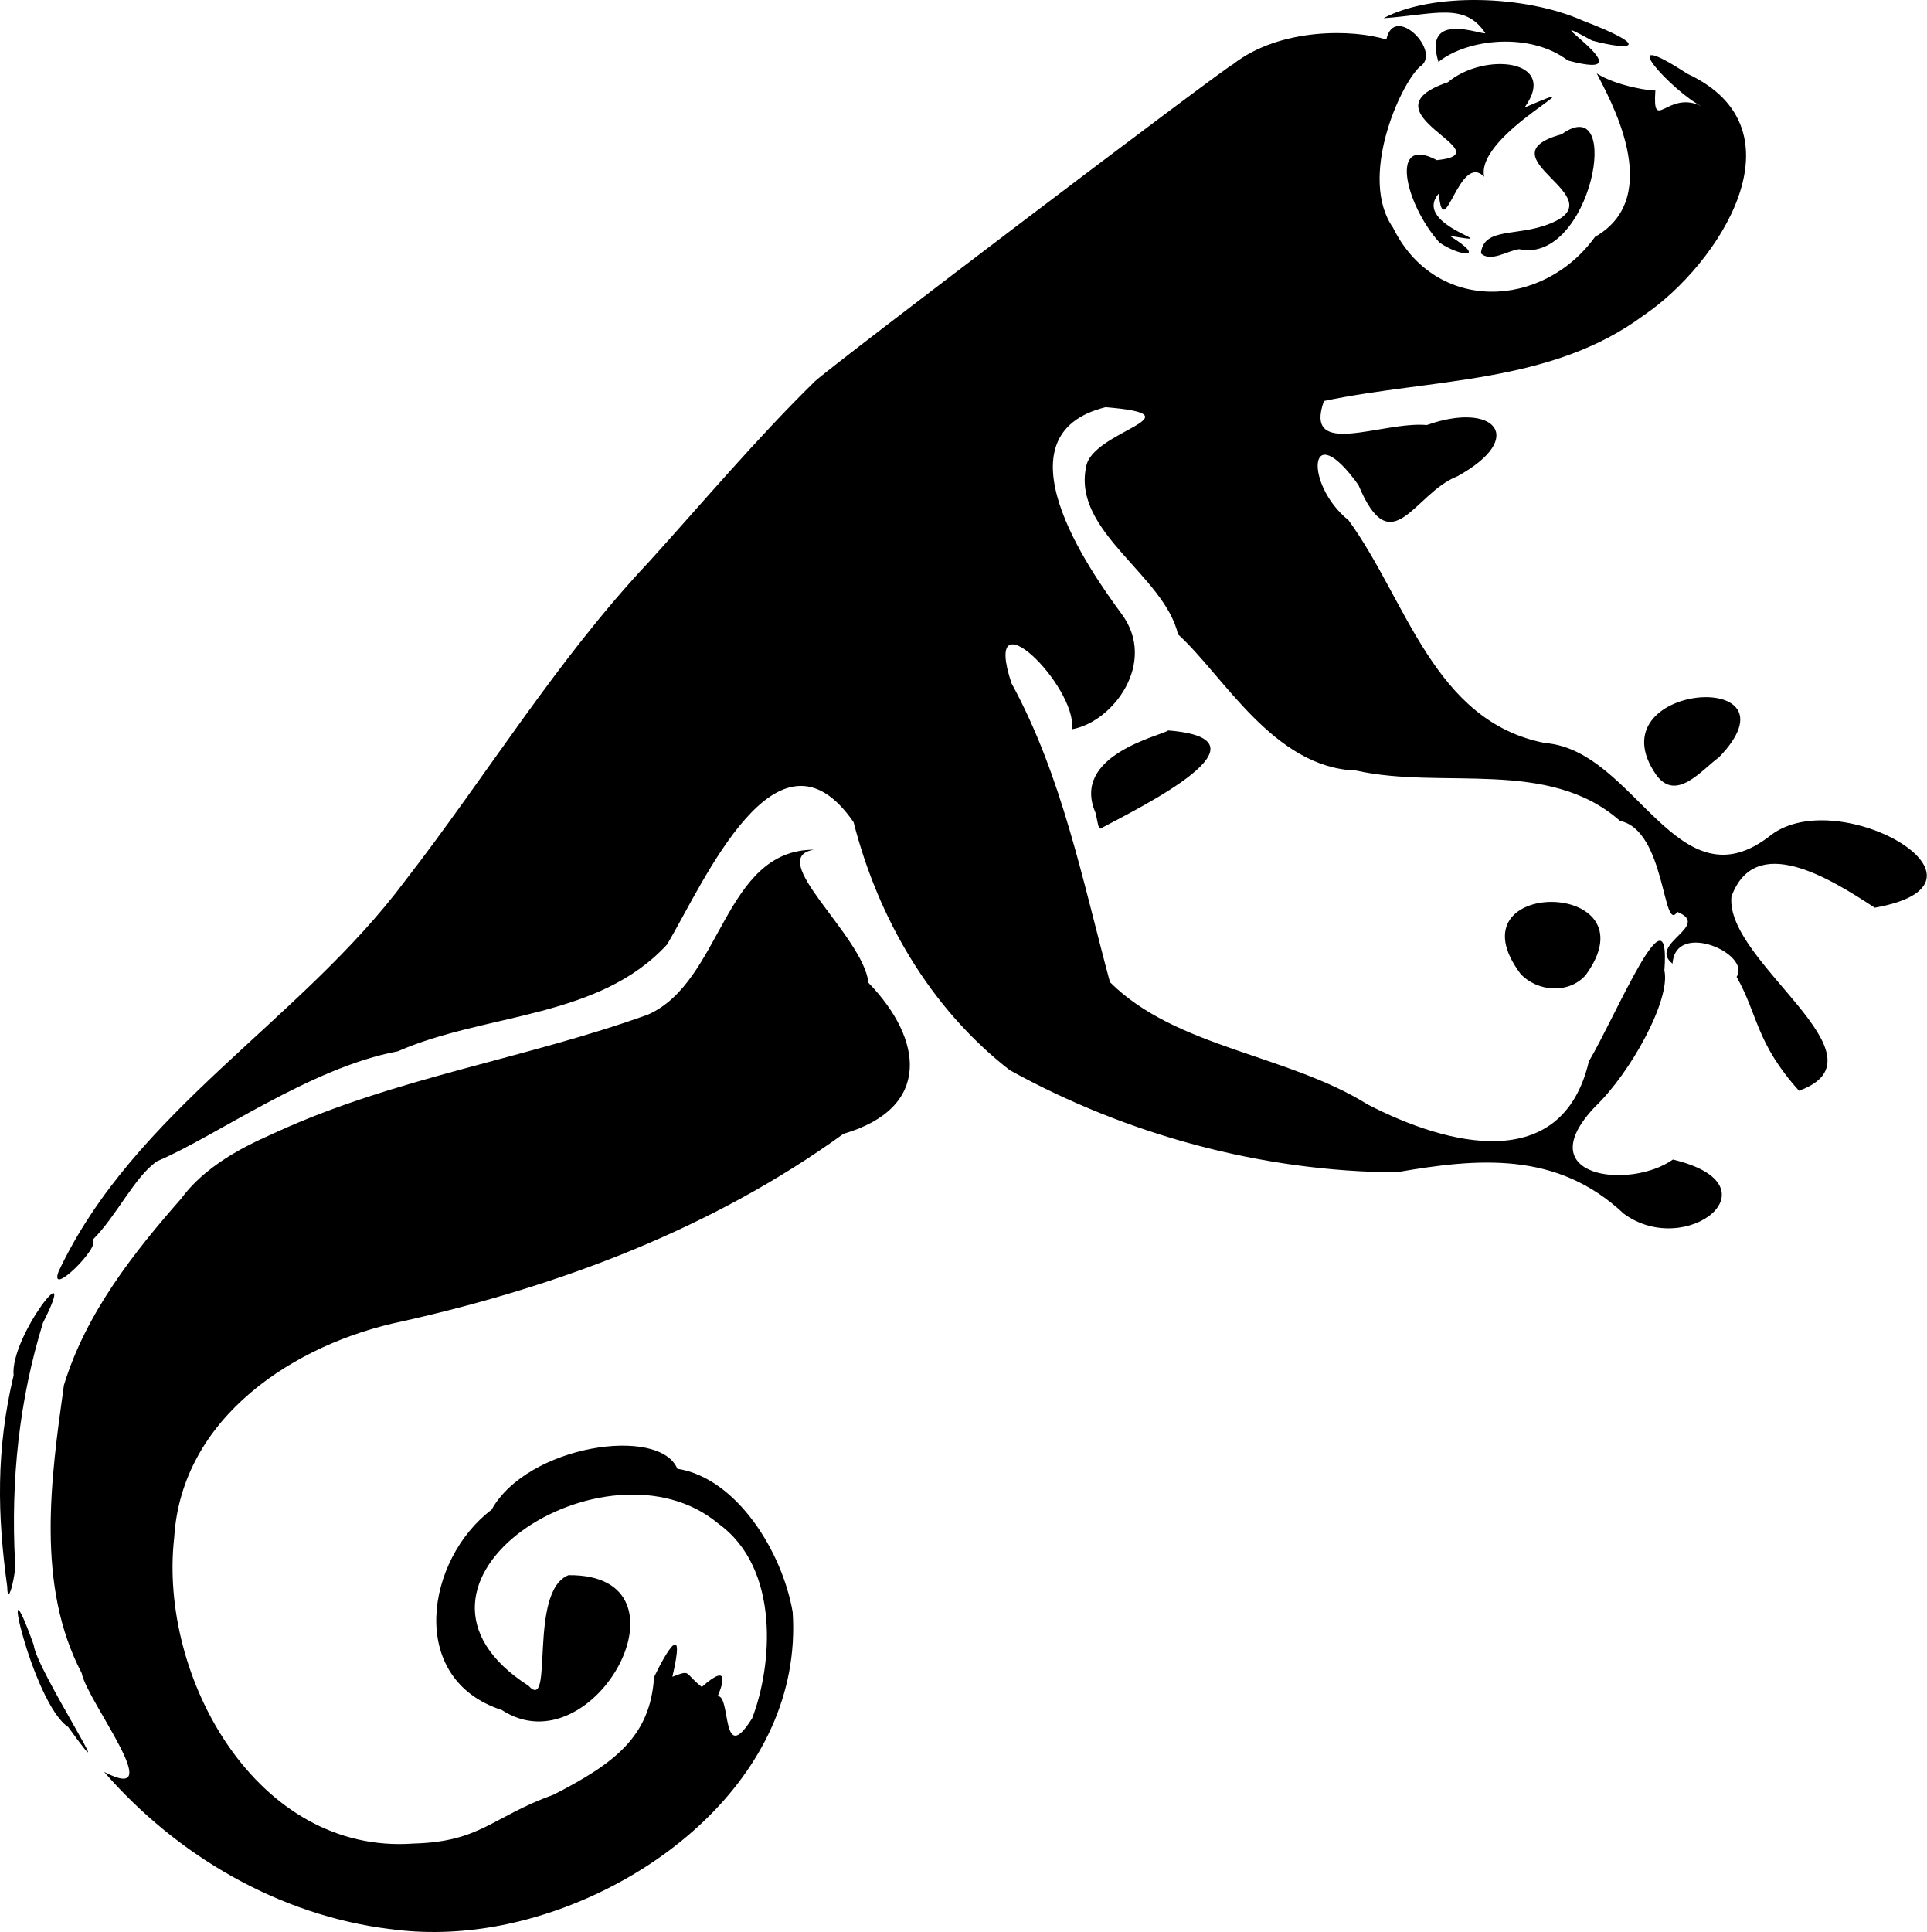
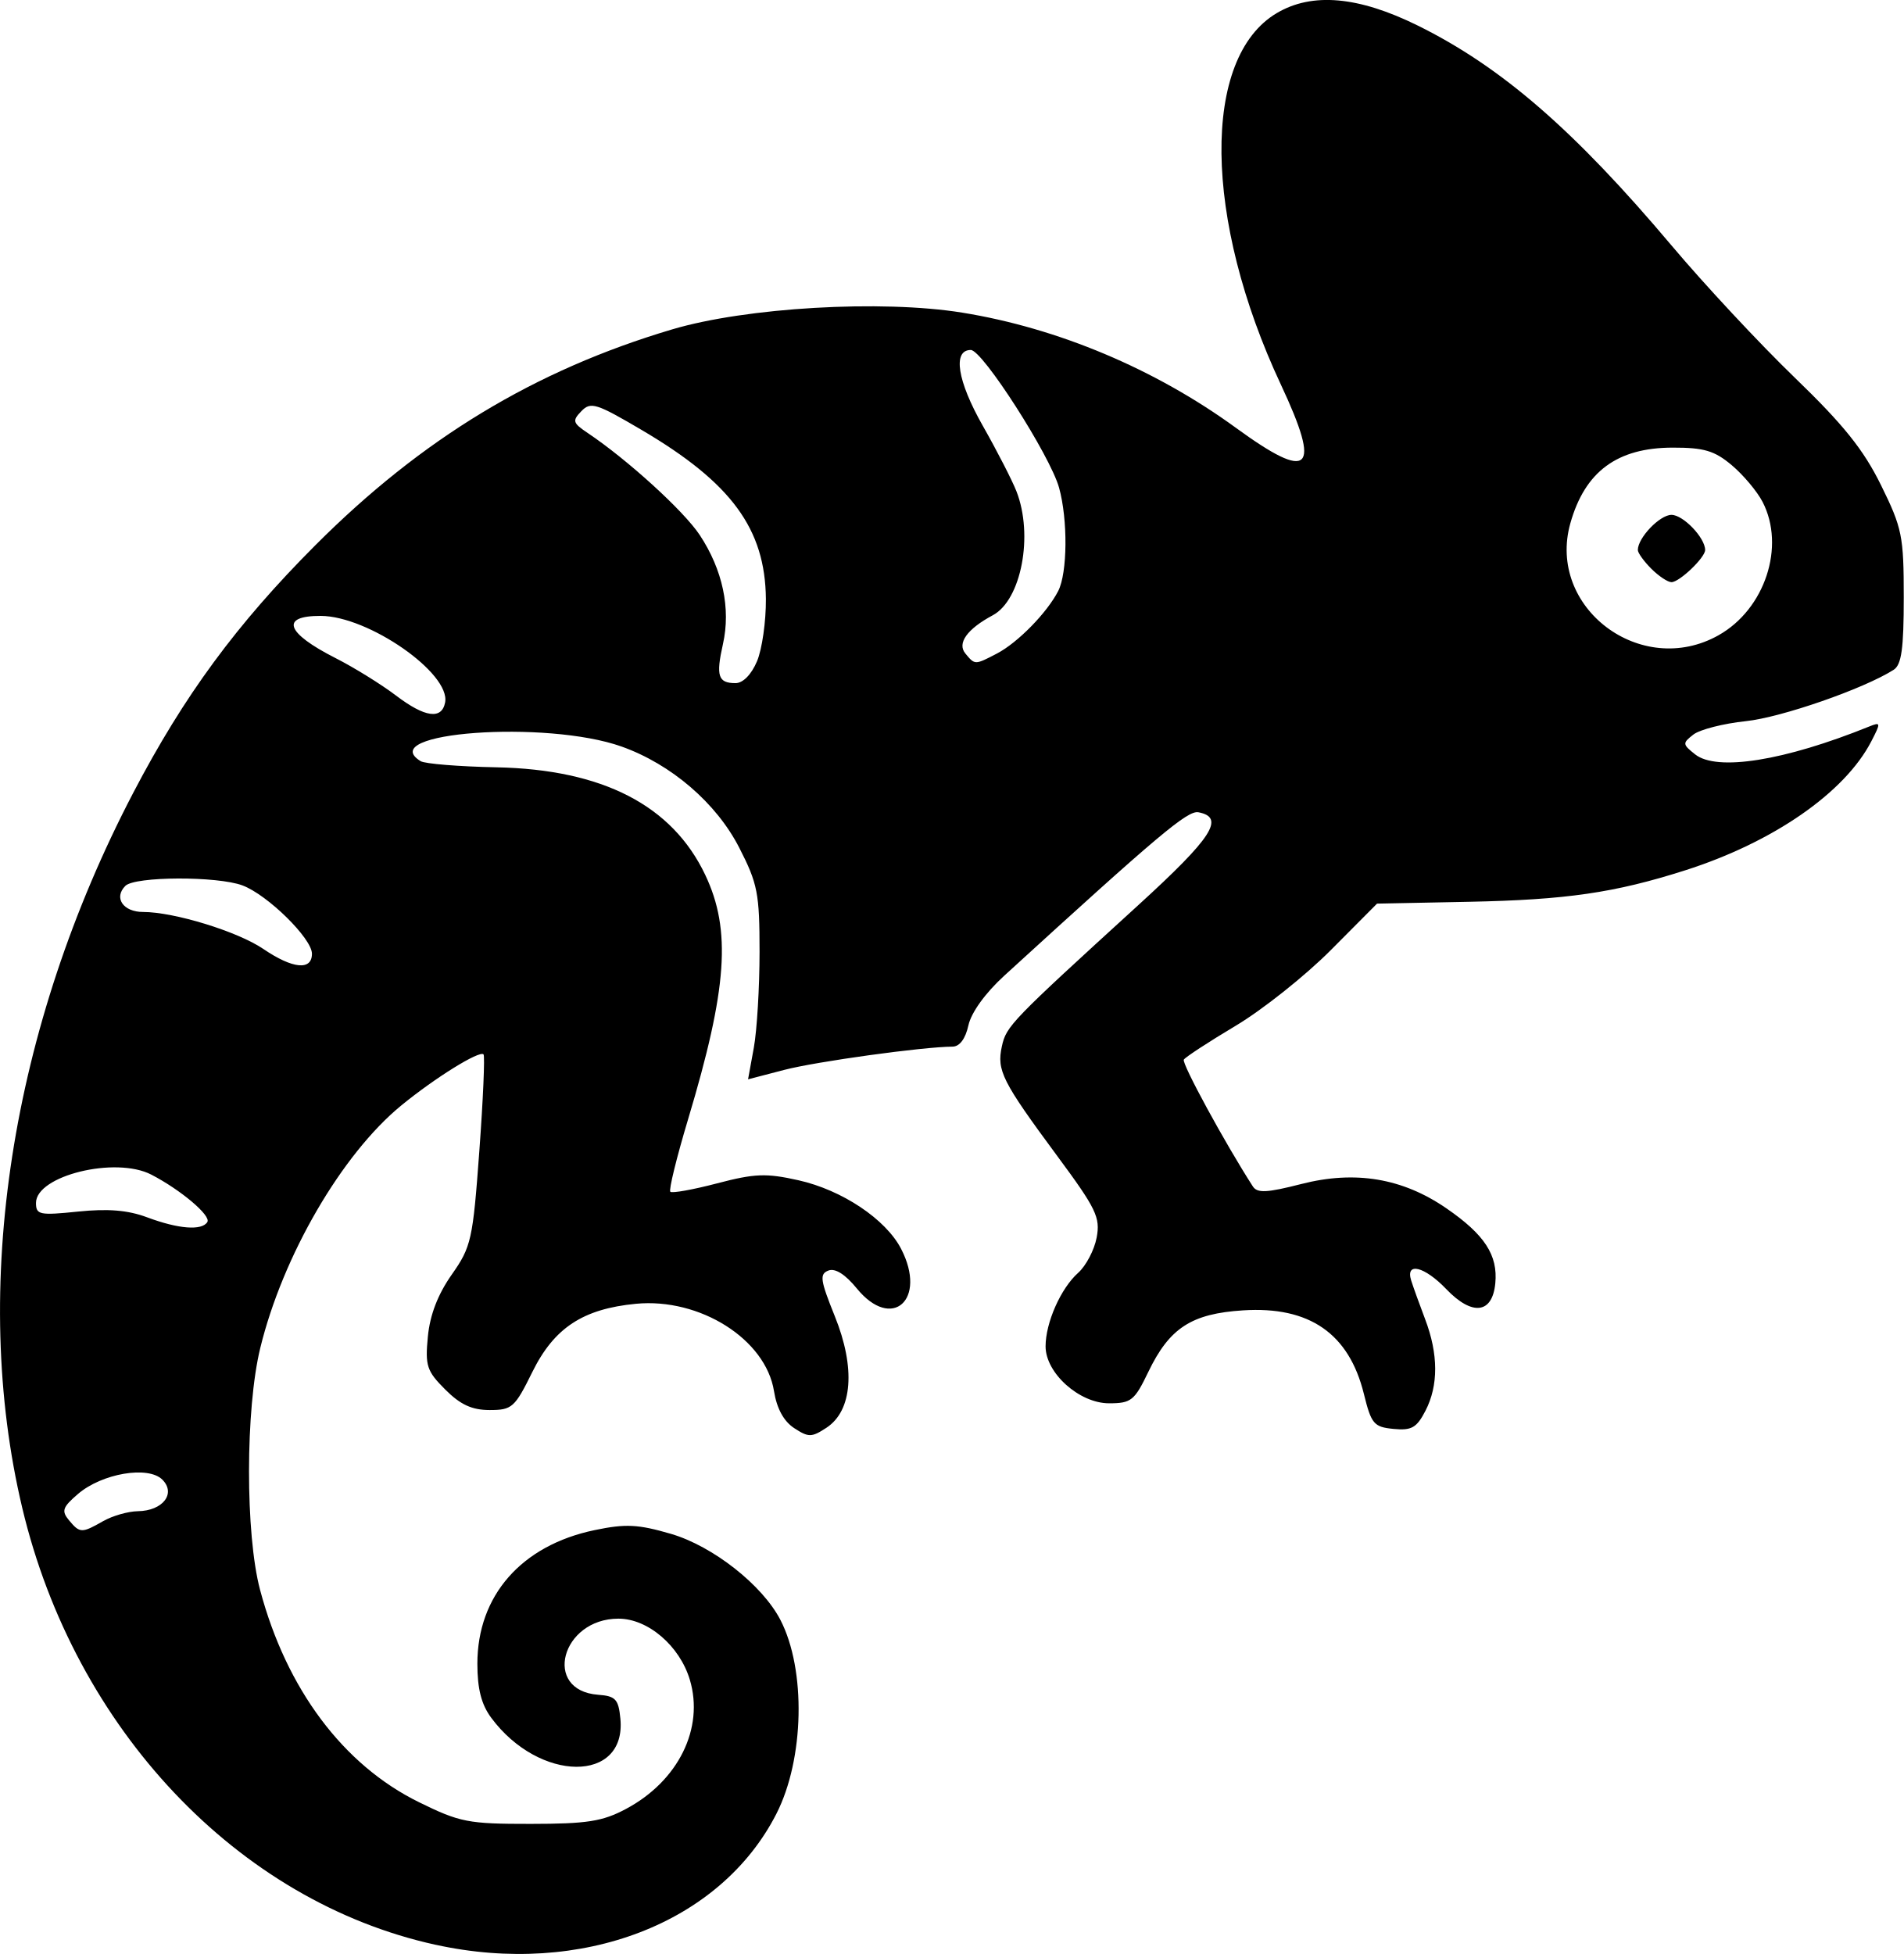
- <svg xmlns="http://www.w3.org/2000/svg" xml:space="preserve" width="393.242" height="394.229" viewBox="0 0 104.045 104.307">
-   <path d="M88.564 178.046c-5.998-.738-11.508-3.953-15.446-8.486 3.552 1.843-.926-3.82-1.21-5.333-2.475-4.726-1.673-10.453-.961-15.543 1.19-3.907 3.807-7.207 6.337-10.08 1.544-2.112 4.262-3.174 5.174-3.603 6.41-2.925 13.432-3.954 20.026-6.327 4.02-1.776 4.07-8.9 8.97-8.903-2.698.425 2.648 4.625 2.94 7.186 2.962 3.06 3.417 6.756-1.352 8.153-7.086 5.125-15.336 8.223-23.817 10.124-5.814 1.198-11.92 5.171-12.322 11.664-.858 7.534 4.464 17.147 12.927 16.53 3.627-.096 4.21-1.428 7.56-2.64 3.297-1.689 5.225-3.144 5.424-6.347.712-1.48 1.706-3.08.989-.016 1.046-.399.598-.226 1.59.548 1.628-1.444 1.053.043.86.498.726-.058.177 3.877 1.856 1.198 1.094-2.825 1.536-8.098-1.826-10.516-6.014-5.033-18.896 3.201-10.248 8.757 1.404 1.53-.047-5.092 2.158-5.972 7.113-.075 1.394 10.53-3.601 7.28-5.16-1.672-4.087-8.148-.55-10.816 1.95-3.5 9.06-4.537 10.03-2.21 3.208.5 5.67 4.486 6.228 7.742.588 8.918-8.06 15.569-16.123 16.98-1.85.323-3.751.388-5.613.13m-17.388-10.912c-1.939-1.264-3.898-10.119-1.857-4.42.107 1.27 5.052 8.832 1.857 4.42m-3.288-7.566c-.535-3.854-.615-7.376.343-11.414-.205-2.114 3.66-6.939 1.584-2.834-1.28 4.16-1.742 8.46-1.507 12.921.097.448-.407 2.597-.42 1.327m2.779-17.04c4.093-8.662 13.05-13.504 18.7-21.07 4.424-5.71 8.204-11.948 13.166-17.22 2.76-3.04 5.846-6.7 8.97-9.756.907-.849 21.93-16.794 22.58-17.12 2.558-1.995 6.534-1.886 8.274-1.327.417-2.016 3.066.704 1.799 1.471-1.08 1.006-3.313 6.008-1.44 8.681 2.286 4.642 8.085 4.414 10.91.498 3.863-2.196.69-7.625.093-8.824 1.104.71 3.068.97 3.165.917-.16 2.382.664-.06 2.498.858-1.51-.736-5.044-4.54-.773-1.758 6.478 3.012 1.67 10.318-2.334 13.03-5.023 3.745-11.484 3.415-17.29 4.64-1.115 3.157 3.118 1.083 5.558 1.297 3.659-1.297 5.43.683 1.66 2.763-2.345.9-3.556 4.778-5.353.476-2.735-3.813-2.931-.017-.536 1.901 3.15 4.317 4.594 10.863 10.62 12.03 4.892.377 7.14 8.982 12.2 4.963 3.685-2.789 13.07 2.592 5.597 3.927-2.438-1.598-6.458-4.098-7.738-.604-.37 3.53 8.716 8.647 3.646 10.485-2.33-2.597-2.2-4.076-3.367-6.149.8-1.252-3.311-3.053-3.46-.712-1.374-1.07 2.132-2.03.258-2.794-.797 1.21-.624-4.399-3.095-4.914-3.872-3.416-9.57-1.67-14.25-2.717-4.461-.148-7.145-5.11-9.616-7.353-.754-3.204-5.7-5.53-4.966-9.033.284-1.958 6.283-2.795 1.056-3.232-6.024 1.485-.897 8.775.87 11.17 1.93 2.613-.46 5.82-2.68 6.217.26-2.337-4.912-7.455-3.276-2.489 2.743 5.024 3.844 10.682 5.32 16.144 3.554 3.544 9.56 3.887 13.92 6.605 4.326 2.238 10.5 3.8 11.94-2.326 1.499-2.539 4.44-9.678 4.078-4.912.353 1.566-1.815 5.52-3.75 7.366-3.614 3.813 1.884 4.49 4.21 2.845 5.804 1.381.723 5.406-2.656 2.92-3.607-3.395-7.884-2.997-12.277-2.232-7.225-.035-14.562-2.024-20.88-5.518-4.28-3.33-7.1-8.184-8.43-13.386-4.12-5.969-8.114 3.315-10.067 6.6-3.696 4.03-9.808 3.693-14.55 5.773-4.693.866-9.873 4.62-12.98 5.927-1.216.812-2.193 2.968-3.506 4.264.524.29-2.41 3.212-1.818 1.678m78.943-16.045c-3.94-5.252 7.32-5.147 3.506.067-.92 1.025-2.596.892-3.506-.067m-22.954-8.695c-1.365-3.122 3.53-4.162 3.922-4.453 5.97.475-1.41 4.1-3.67 5.303l-.105-.16zm30.28-2.046c-3.462-4.96 8.098-5.846 3.387-.962-.917.66-2.306 2.443-3.386.962m-9.473-28.168c.152-1.434 1.95-.88 3.72-1.6 3.669-1.45-3.787-3.605.64-4.829 3.367-2.416 1.583 7.042-2.29 6.207-.578.052-1.547.735-2.07.222m-2.245-.588c-1.848-2.062-2.736-5.833-.135-4.442 3.757-.383-4.228-2.58.596-4.206 1.94-1.64 6.03-1.256 4.14 1.365 4.57-1.953-2.686 1.4-2.18 3.736-1.35-1.375-2.187 3.738-2.451.91-1.545 1.78 3.997 2.857.583 2.278 2.135 1.325.492 1.096-.553.36m6.942-9.824c-2.016-1.537-5.41-1.19-6.991.077-.867-2.797 2.355-1.44 2.53-1.554-1.106-1.686-2.727-1-5.495-.806 2.592-1.388 7.61-1.27 10.772.135 3.818 1.462 2.568 1.635.489 1.072-3.73-2.048 3.427 2.35-1.305 1.076" style="fill:#000;stroke-width:1" transform="translate(-67.496 -73.896)" />
+ <svg xmlns="http://www.w3.org/2000/svg" width="74.837mm" height="76.815mm" viewBox="0 0 74.837 76.815" version="1.1" xml:space="preserve">
+   <path style="fill:#000000" d="m 17.121,76.452 c -7.771,-1.705 -14.183,-8.485 -16.248,-17.181 -2.046,-8.617 -0.453,-18.879 4.364,-28.103 1.995,-3.82 4.063,-6.631 7.159,-9.733 4.188,-4.195 8.626,-6.881 14.023,-8.485 2.909,-0.865 8.229,-1.173 11.406,-0.66 3.761,0.607 7.585,2.216 10.759,4.528 2.932,2.136 3.369,1.717 1.77,-1.696 -3.053,-6.516 -3.124,-12.852 -0.163,-14.607 1.391,-0.824 3.211,-0.663 5.548,0.492 3.282,1.622 6.152,4.111 9.976,8.649 1.287,1.528 3.464,3.863 4.837,5.188 1.92,1.853 2.704,2.83 3.392,4.227 0.832,1.69 0.895,1.998 0.895,4.412 0,2.018 -0.088,2.651 -0.397,2.848 -1.174,0.747 -4.415,1.873 -5.81,2.019 -0.88,0.092 -1.808,0.329 -2.062,0.526 -0.436,0.339 -0.433,0.382 0.067,0.779 0.854,0.678 3.509,0.254 6.84,-1.093 0.462,-0.187 0.467,-0.154 0.085,0.584 -1.043,2.016 -3.858,3.966 -7.322,5.07 -2.768,0.882 -4.666,1.158 -8.501,1.235 l -3.606,0.072 -1.818,1.828 c -1,1.005 -2.683,2.344 -3.741,2.975 -1.058,0.631 -1.974,1.229 -2.037,1.33 -0.09,0.146 1.618,3.284 2.713,4.983 0.175,0.272 0.55,0.253 1.903,-0.093 2.12,-0.543 3.983,-0.232 5.705,0.954 1.506,1.036 2.031,1.841 1.924,2.95 -0.115,1.197 -0.908,1.291 -1.926,0.228 -0.857,-0.895 -1.614,-1.082 -1.381,-0.341 0.08,0.255 0.327,0.939 0.548,1.521 0.523,1.373 0.527,2.608 0.014,3.601 -0.346,0.67 -0.546,0.783 -1.257,0.714 -0.772,-0.075 -0.873,-0.194 -1.164,-1.375 -0.586,-2.376 -2.141,-3.452 -4.746,-3.286 -2.033,0.129 -2.897,0.691 -3.729,2.421 -0.542,1.128 -0.673,1.233 -1.542,1.233 -1.171,0 -2.496,-1.188 -2.496,-2.237 0,-0.933 0.598,-2.284 1.281,-2.892 0.308,-0.275 0.635,-0.898 0.727,-1.386 0.149,-0.792 -0.016,-1.134 -1.548,-3.205 -2.17,-2.935 -2.386,-3.364 -2.178,-4.313 0.175,-0.798 0.344,-0.972 5.366,-5.554 2.908,-2.653 3.42,-3.443 2.362,-3.647 -0.424,-0.082 -1.548,0.864 -7.634,6.424 -0.745,0.681 -1.299,1.448 -1.41,1.954 -0.116,0.527 -0.345,0.834 -0.625,0.835 -1.159,0.006 -5.358,0.586 -6.621,0.916 l -1.416,0.369 0.226,-1.239 c 0.124,-0.681 0.226,-2.379 0.226,-3.772 0,-2.297 -0.074,-2.679 -0.798,-4.093 -0.899,-1.757 -2.674,-3.283 -4.626,-3.978 -2.963,-1.055 -9.738,-0.562 -7.899,0.575 0.167,0.103 1.506,0.212 2.977,0.241 4.175,0.084 6.912,1.494 8.211,4.23 1.031,2.172 0.869,4.465 -0.675,9.608 -0.45,1.5 -0.765,2.781 -0.698,2.848 0.066,0.066 0.895,-0.083 1.841,-0.331 1.478,-0.388 1.928,-0.405 3.196,-0.121 1.716,0.384 3.432,1.53 4.035,2.695 1.036,2.002 -0.359,3.25 -1.741,1.558 -0.453,-0.555 -0.85,-0.806 -1.115,-0.704 -0.357,0.137 -0.324,0.372 0.251,1.798 0.821,2.032 0.694,3.712 -0.33,4.383 -0.583,0.382 -0.704,0.383 -1.269,0.013 -0.409,-0.268 -0.682,-0.769 -0.792,-1.452 -0.326,-2.041 -2.911,-3.676 -5.428,-3.435 -2.083,0.2 -3.216,0.946 -4.071,2.679 -0.691,1.402 -0.799,1.498 -1.679,1.498 -0.695,0 -1.151,-0.21 -1.746,-0.806 -0.726,-0.726 -0.794,-0.933 -0.683,-2.081 0.082,-0.854 0.392,-1.658 0.937,-2.435 0.77,-1.096 0.83,-1.365 1.086,-4.857 0.149,-2.033 0.223,-3.745 0.165,-3.803 -0.162,-0.162 -1.913,0.926 -3.233,2.008 -2.337,1.915 -4.658,5.906 -5.543,9.532 -0.587,2.404 -0.591,7.321 -0.008,9.513 1.038,3.901 3.267,6.88 6.242,8.343 1.616,0.795 1.938,0.857 4.393,0.855 2.225,-0.002 2.826,-0.096 3.749,-0.588 2.057,-1.096 3.082,-3.169 2.51,-5.079 -0.4,-1.334 -1.647,-2.401 -2.806,-2.401 -2.246,0 -3.001,2.827 -0.798,2.992 0.686,0.051 0.8,0.174 0.874,0.94 0.245,2.54 -3.188,2.516 -5.078,-0.036 -0.387,-0.522 -0.544,-1.136 -0.544,-2.124 0,-2.679 1.735,-4.655 4.611,-5.253 1.22,-0.254 1.704,-0.23 2.997,0.147 1.648,0.481 3.596,2.012 4.306,3.386 1.012,1.957 0.939,5.467 -0.158,7.617 -2.2,4.312 -7.659,6.41 -13.401,5.15 z M 4.061,59.796 c 0.364,-0.208 0.974,-0.382 1.357,-0.388 0.982,-0.013 1.511,-0.695 0.964,-1.241 -0.556,-0.556 -2.376,-0.246 -3.32,0.566 -0.605,0.521 -0.654,0.665 -0.349,1.032 0.426,0.513 0.501,0.514 1.348,0.03 z m 4.09,-11.757 c 0.154,-0.25 -1.046,-1.264 -2.204,-1.863 -1.407,-0.727 -4.532,0.04 -4.532,1.113 0,0.467 0.138,0.496 1.654,0.34 1.177,-0.121 1.959,-0.056 2.712,0.225 1.237,0.462 2.155,0.533 2.371,0.185 z m 4.112,-10.547 c 0,-0.599 -1.742,-2.312 -2.729,-2.684 -0.986,-0.371 -4.229,-0.36 -4.606,0.017 -0.466,0.466 -0.088,1.026 0.693,1.026 1.226,0 3.721,0.767 4.734,1.456 1.151,0.782 1.908,0.856 1.908,0.186 z m 5.235,-9.877 c 0.221,-1.146 -3.014,-3.397 -4.889,-3.403 -1.608,-0.005 -1.374,0.666 0.58,1.658 0.728,0.369 1.799,1.033 2.381,1.475 1.134,0.861 1.796,0.954 1.928,0.27 z m 12.261,-1.62 c 0.2,-0.473 0.356,-1.574 0.349,-2.447 -0.025,-2.755 -1.355,-4.567 -4.873,-6.639 -1.797,-1.058 -2.013,-1.126 -2.381,-0.745 -0.365,0.378 -0.34,0.463 0.25,0.858 1.57,1.053 3.776,3.063 4.403,4.01 0.901,1.362 1.227,2.891 0.913,4.287 -0.282,1.257 -0.192,1.536 0.495,1.536 0.292,0 0.624,-0.338 0.844,-0.86 z m 9.438,-0.307 c 0.813,-0.425 1.963,-1.599 2.402,-2.454 0.366,-0.712 0.383,-2.805 0.034,-4.062 -0.351,-1.265 -3.011,-5.414 -3.47,-5.414 -0.723,0 -0.53,1.218 0.473,2.983 0.556,0.979 1.151,2.137 1.322,2.573 0.676,1.729 0.191,4.272 -0.929,4.872 -1.012,0.542 -1.413,1.102 -1.078,1.506 0.376,0.453 0.37,0.453 1.247,-0.004 z m 28.362,-0.716 c 1.823,-1.025 2.637,-3.489 1.73,-5.242 -0.213,-0.412 -0.758,-1.061 -1.211,-1.442 -0.677,-0.57 -1.09,-0.693 -2.325,-0.691 -2.181,0.003 -3.448,0.94 -4.021,2.975 -0.931,3.311 2.778,6.113 5.826,4.401 z m -2.645,-2.615 c -0.291,-0.291 -0.529,-0.622 -0.529,-0.735 0,-0.48 0.863,-1.382 1.323,-1.382 0.46,0 1.323,0.901 1.323,1.382 0,0.298 -1.011,1.264 -1.323,1.264 -0.146,0 -0.503,-0.238 -0.794,-0.529 z" />
</svg>
